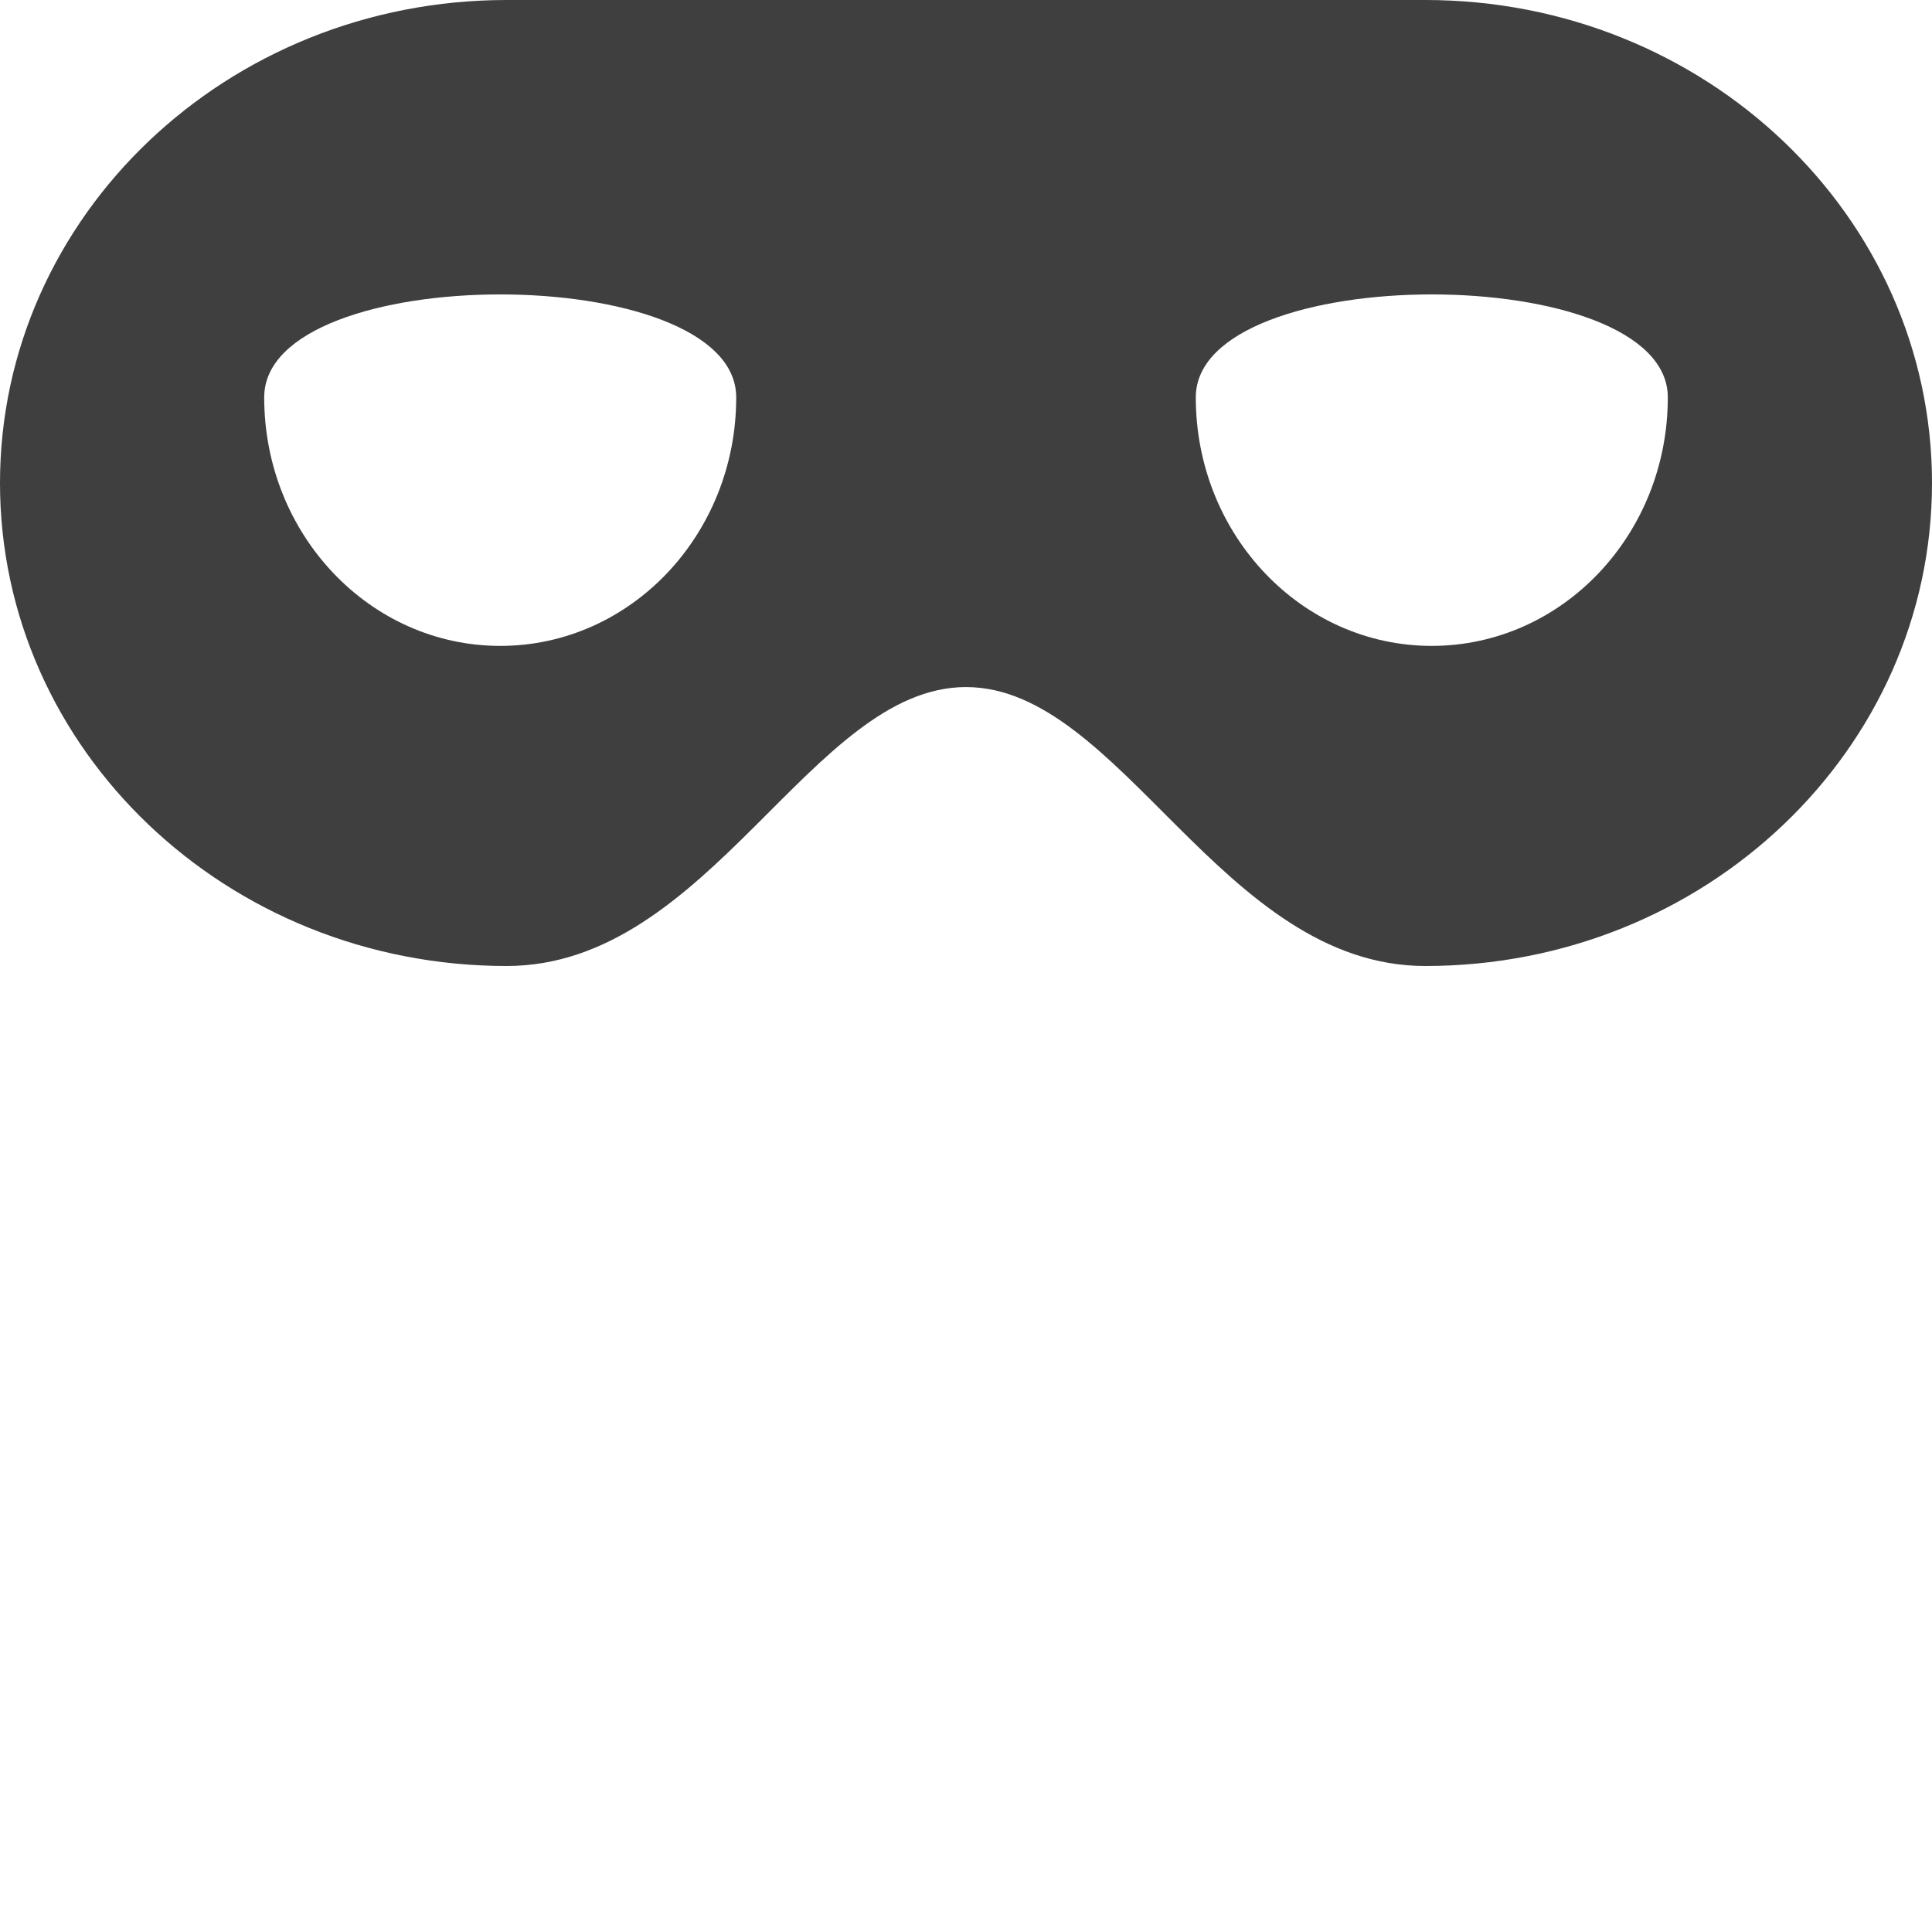
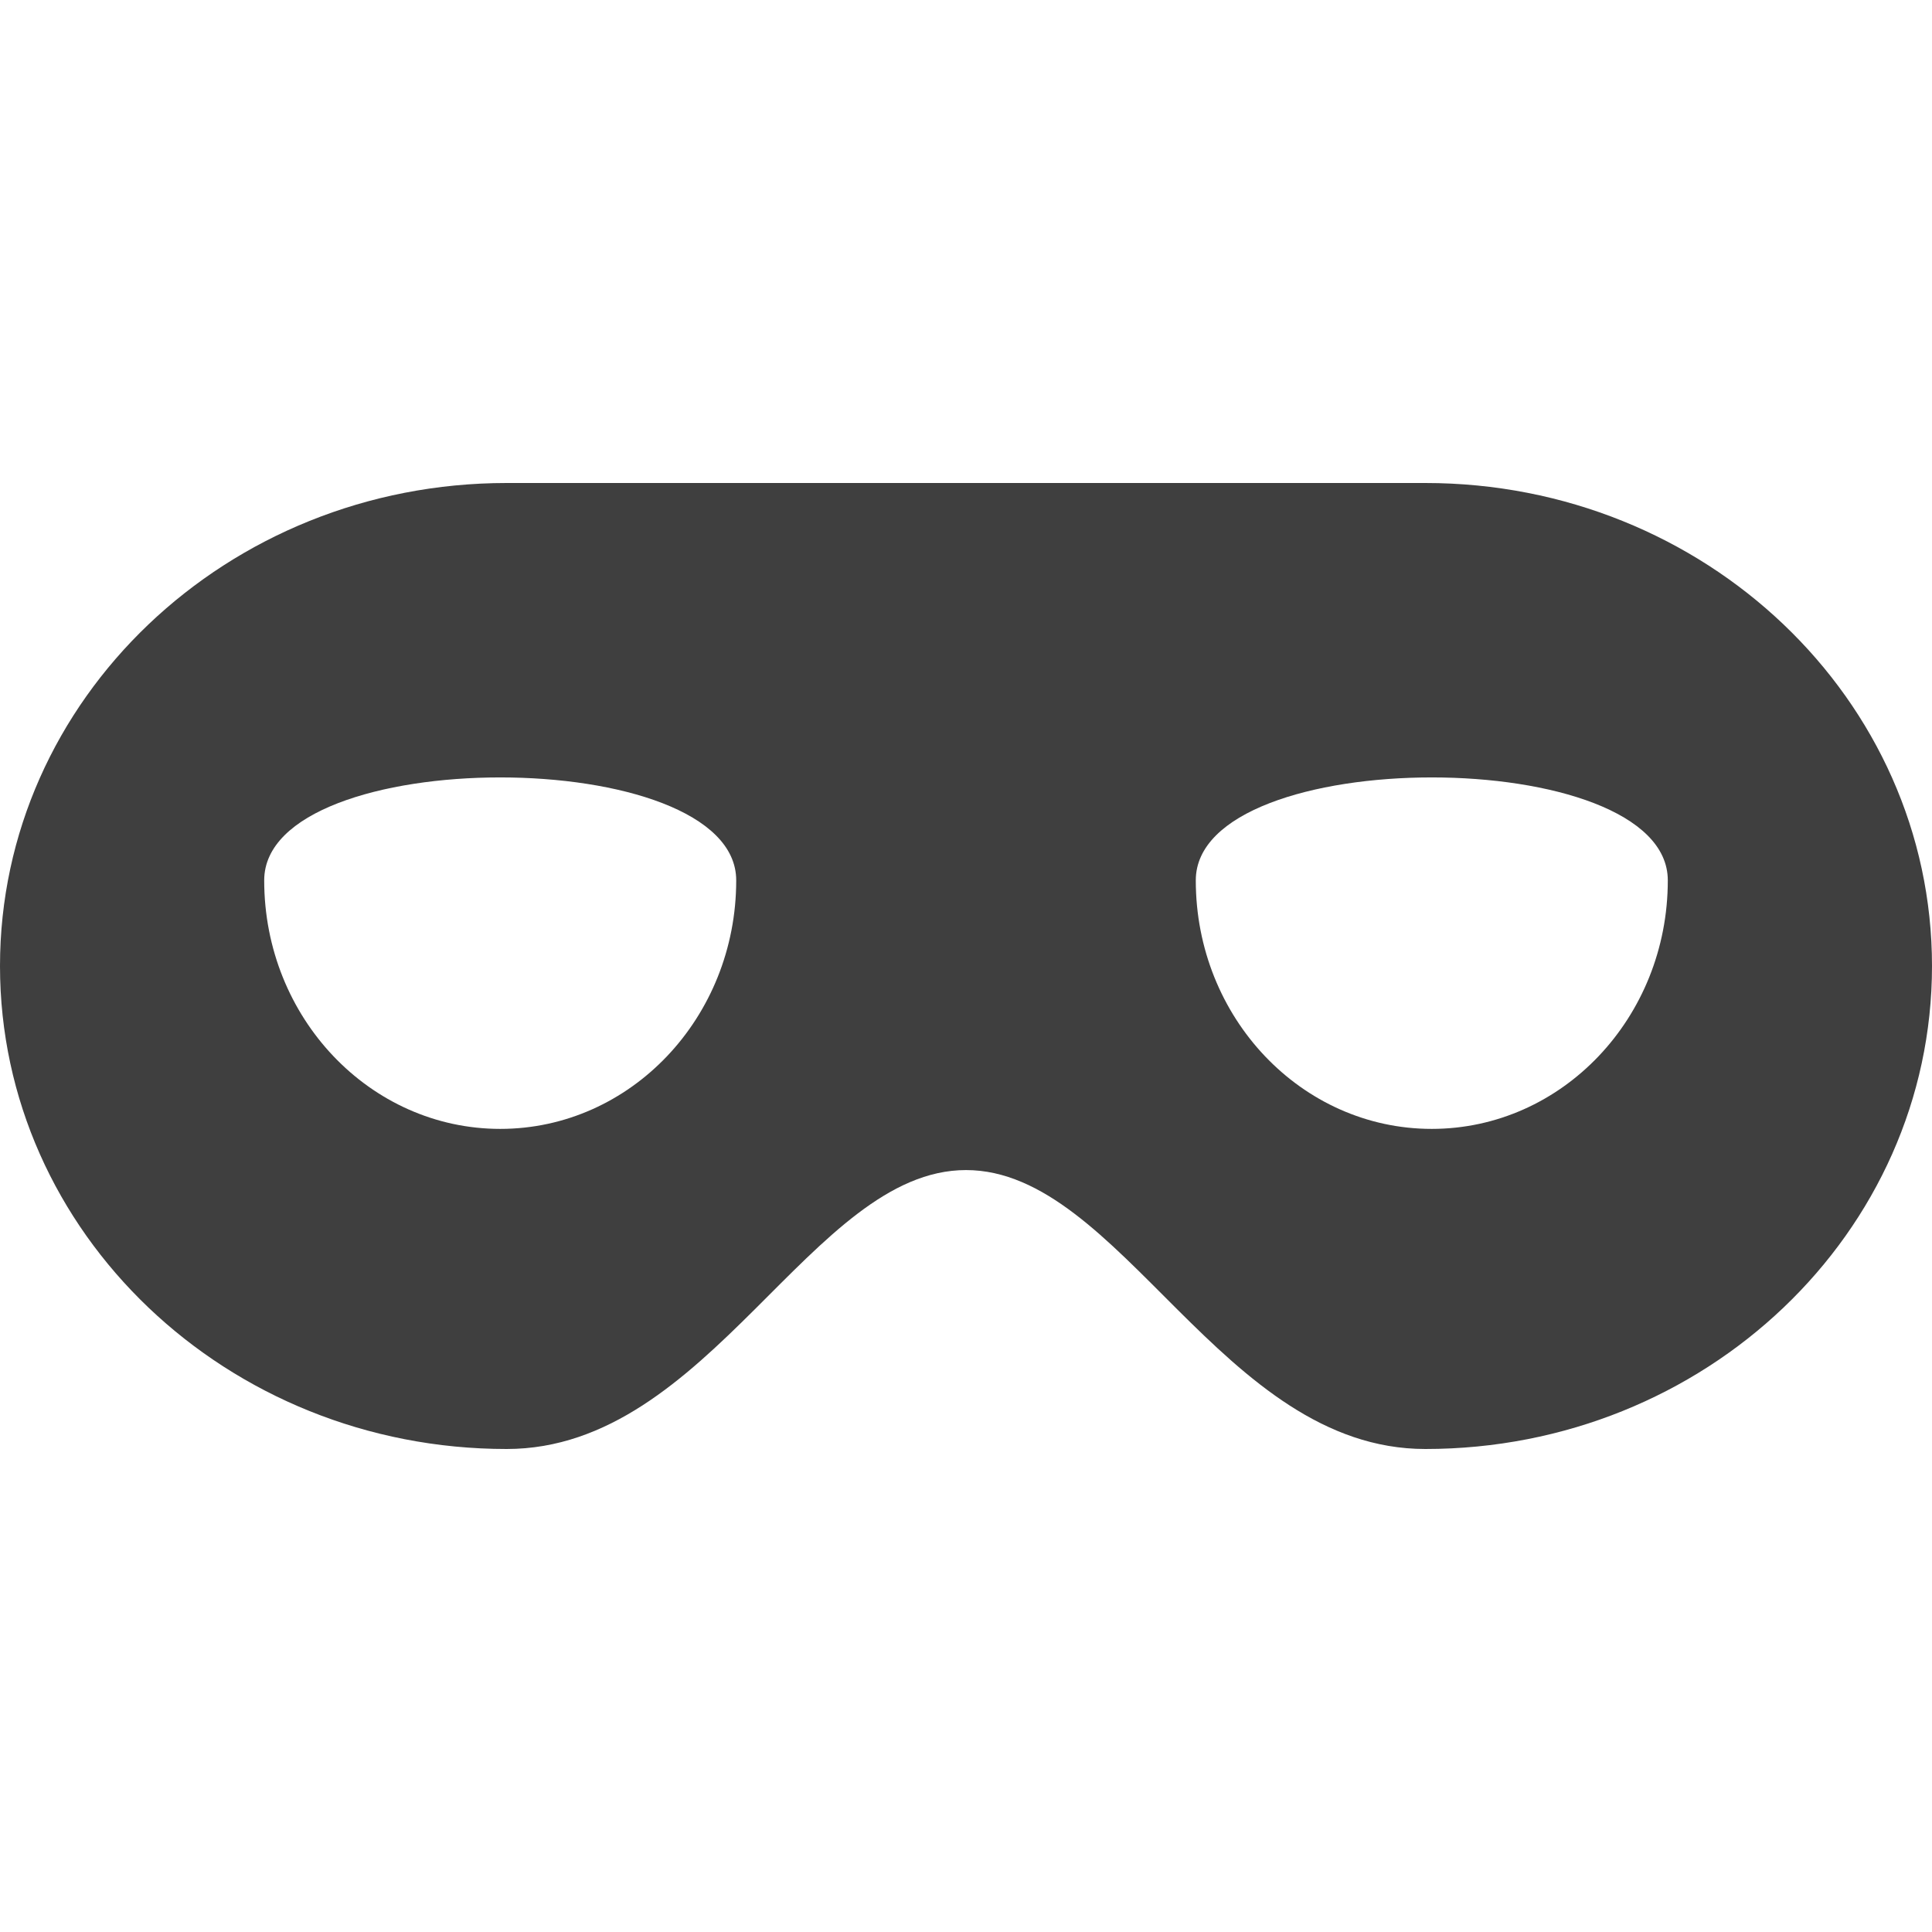
<svg xmlns="http://www.w3.org/2000/svg" width="16px" height="16px" viewBox="0 0 16 16" version="1.1">
  <g id="Icon/Mask-Icon" stroke="none" stroke-width="1" fill="none" fill-rule="evenodd">
-     <g id="noun_795831_cc-copy-3" transform="translate(0, 0)" fill="#3F3F3F" fill-rule="nonzero">
+     <g id="noun_795831_cc-copy-3" transform="translate(0, 4)" fill="#3F3F3F" fill-rule="nonzero">
      <path d="M11.804,0 C10.12,0 5.88,0 4.196,0 C1.879,0 0,1.791 0,4 C0,6.209 1.879,8 4.196,8 C5.88,8 6.719,5.69 8,5.69 C9.281,5.69 10.12,8 11.804,8 C14.121,8 16,6.209 16,4 C16,1.791 14.121,0 11.804,0 Z M4.143,5.349 C3.064,5.349 2.188,4.428 2.188,3.291 C2.188,2.154 6.097,2.154 6.097,3.291 C6.097,4.428 5.222,5.349 4.143,5.349 Z M11.857,5.349 C10.778,5.349 9.903,4.428 9.903,3.291 C9.903,2.154 13.812,2.154 13.812,3.291 C13.812,4.428 12.937,5.349 11.857,5.349 Z" id="Shape" />
    </g>
  </g>
</svg>
